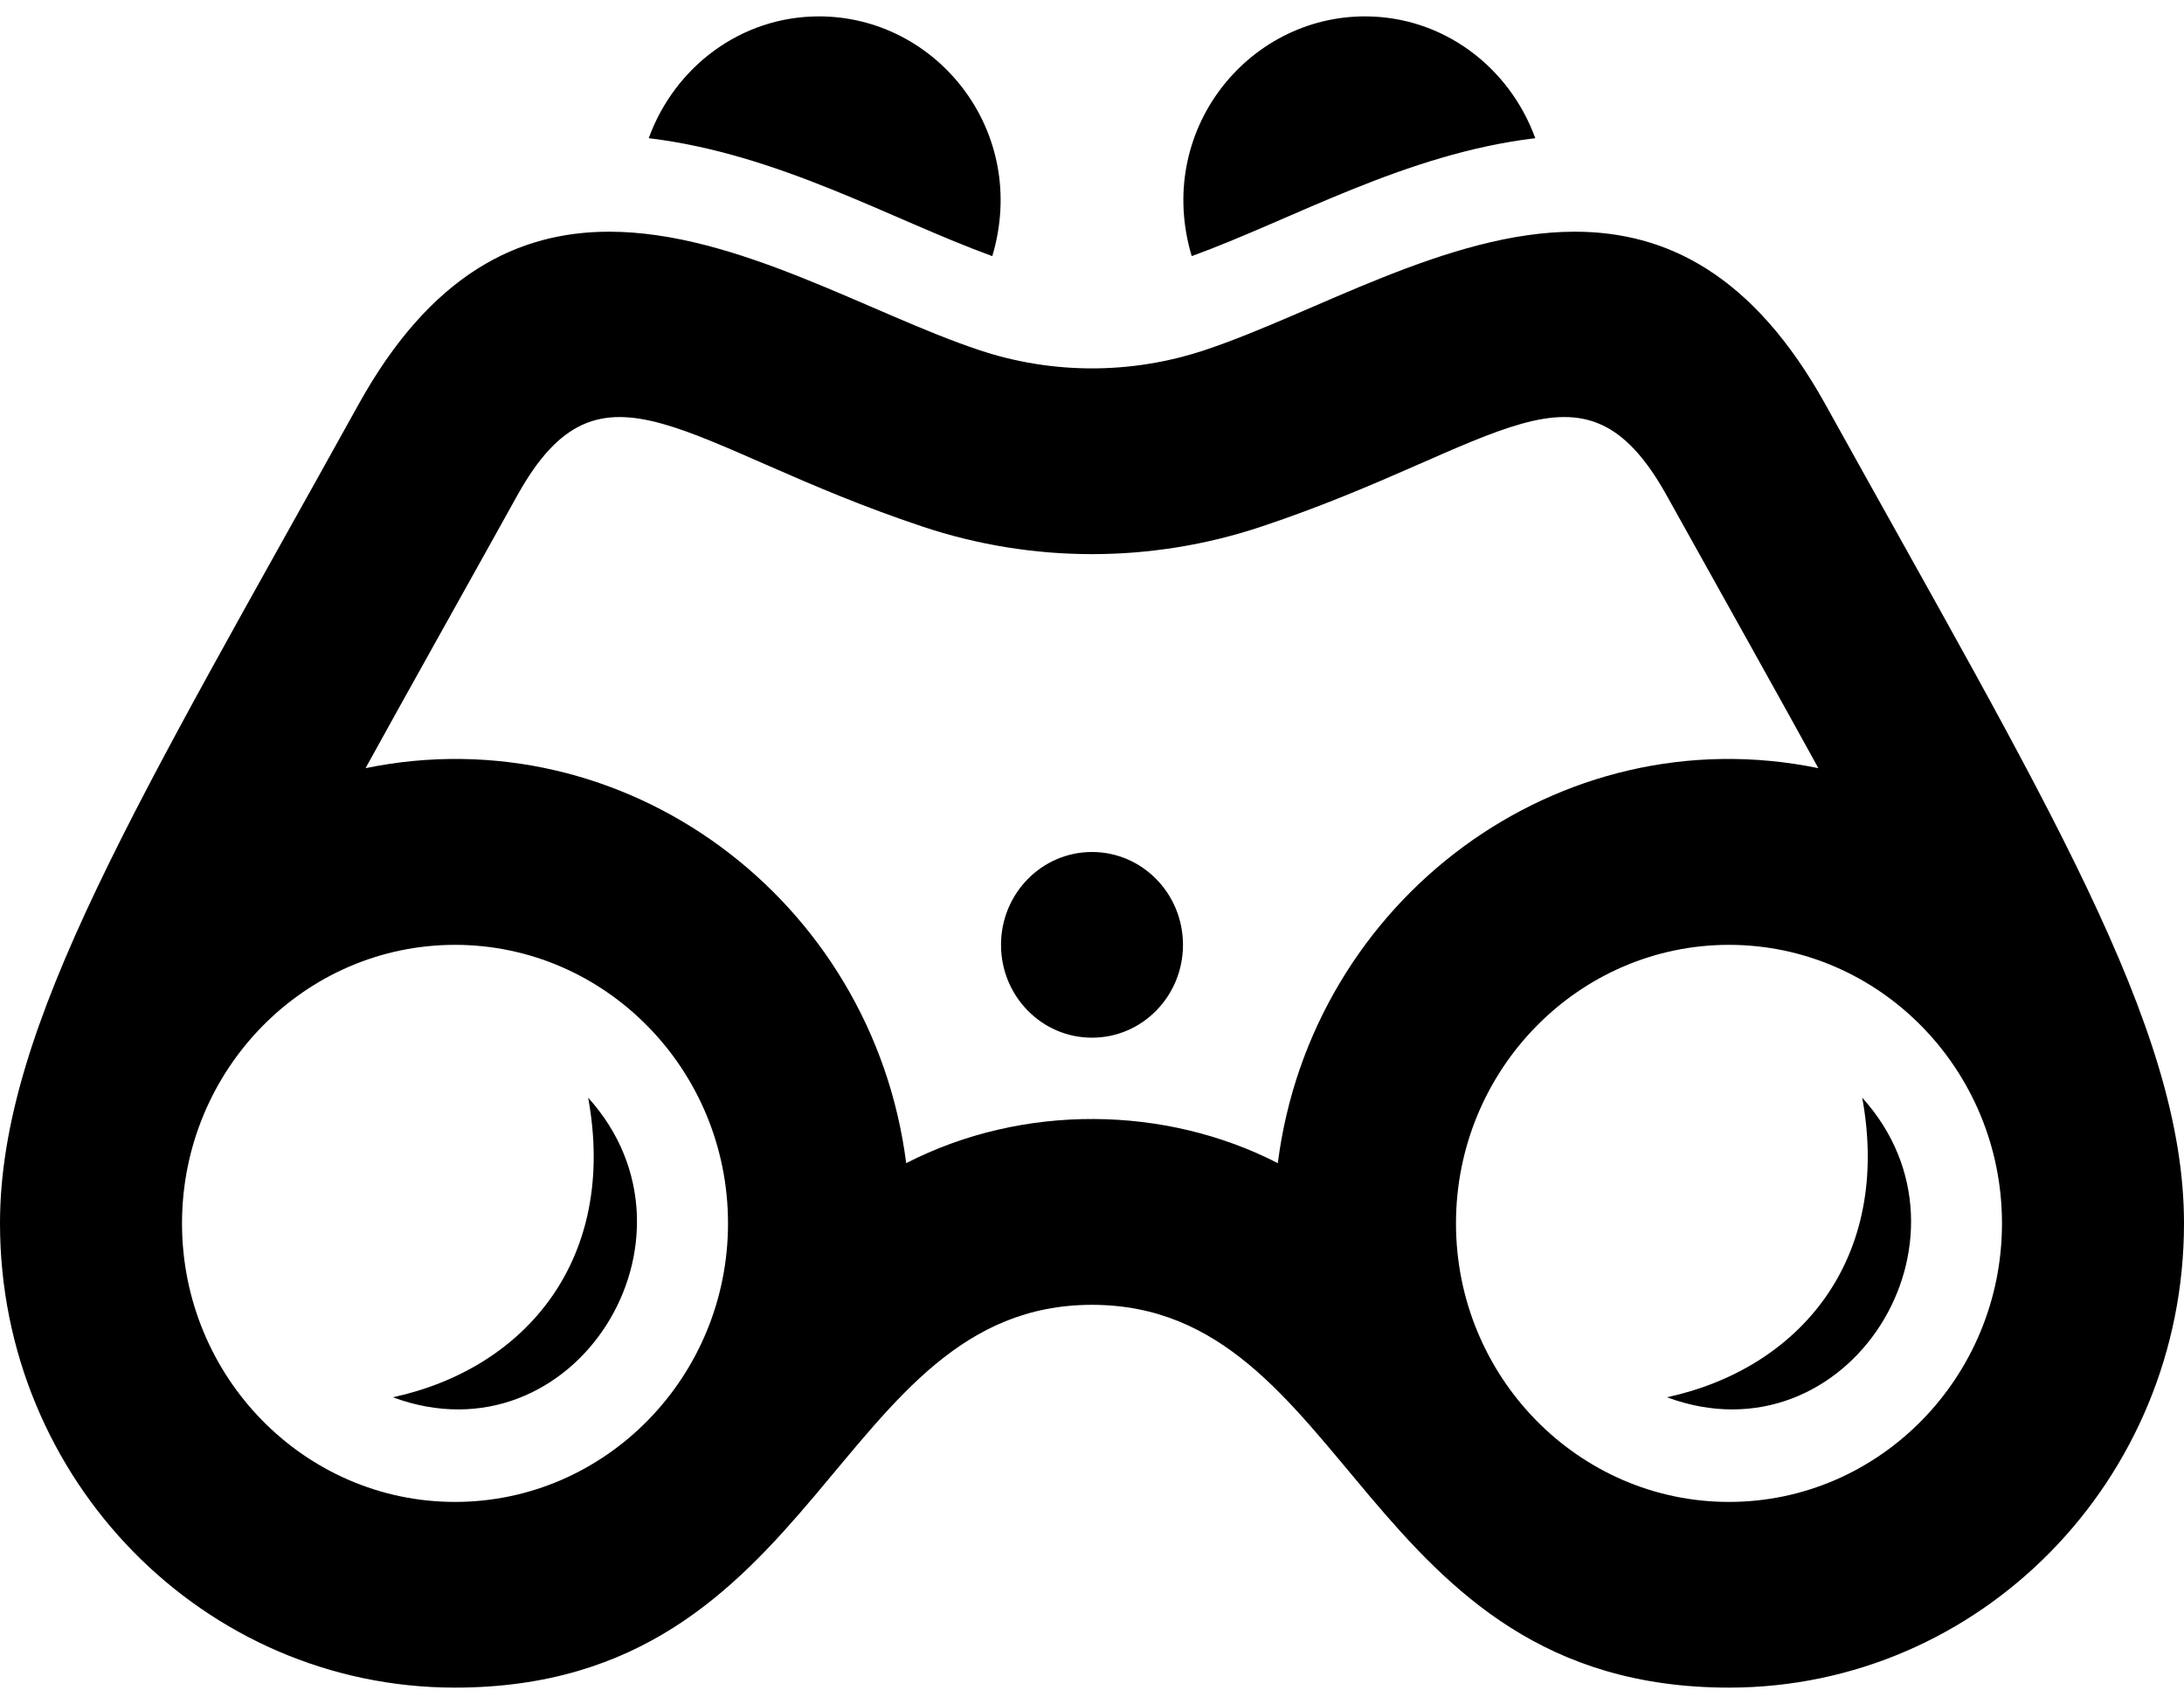
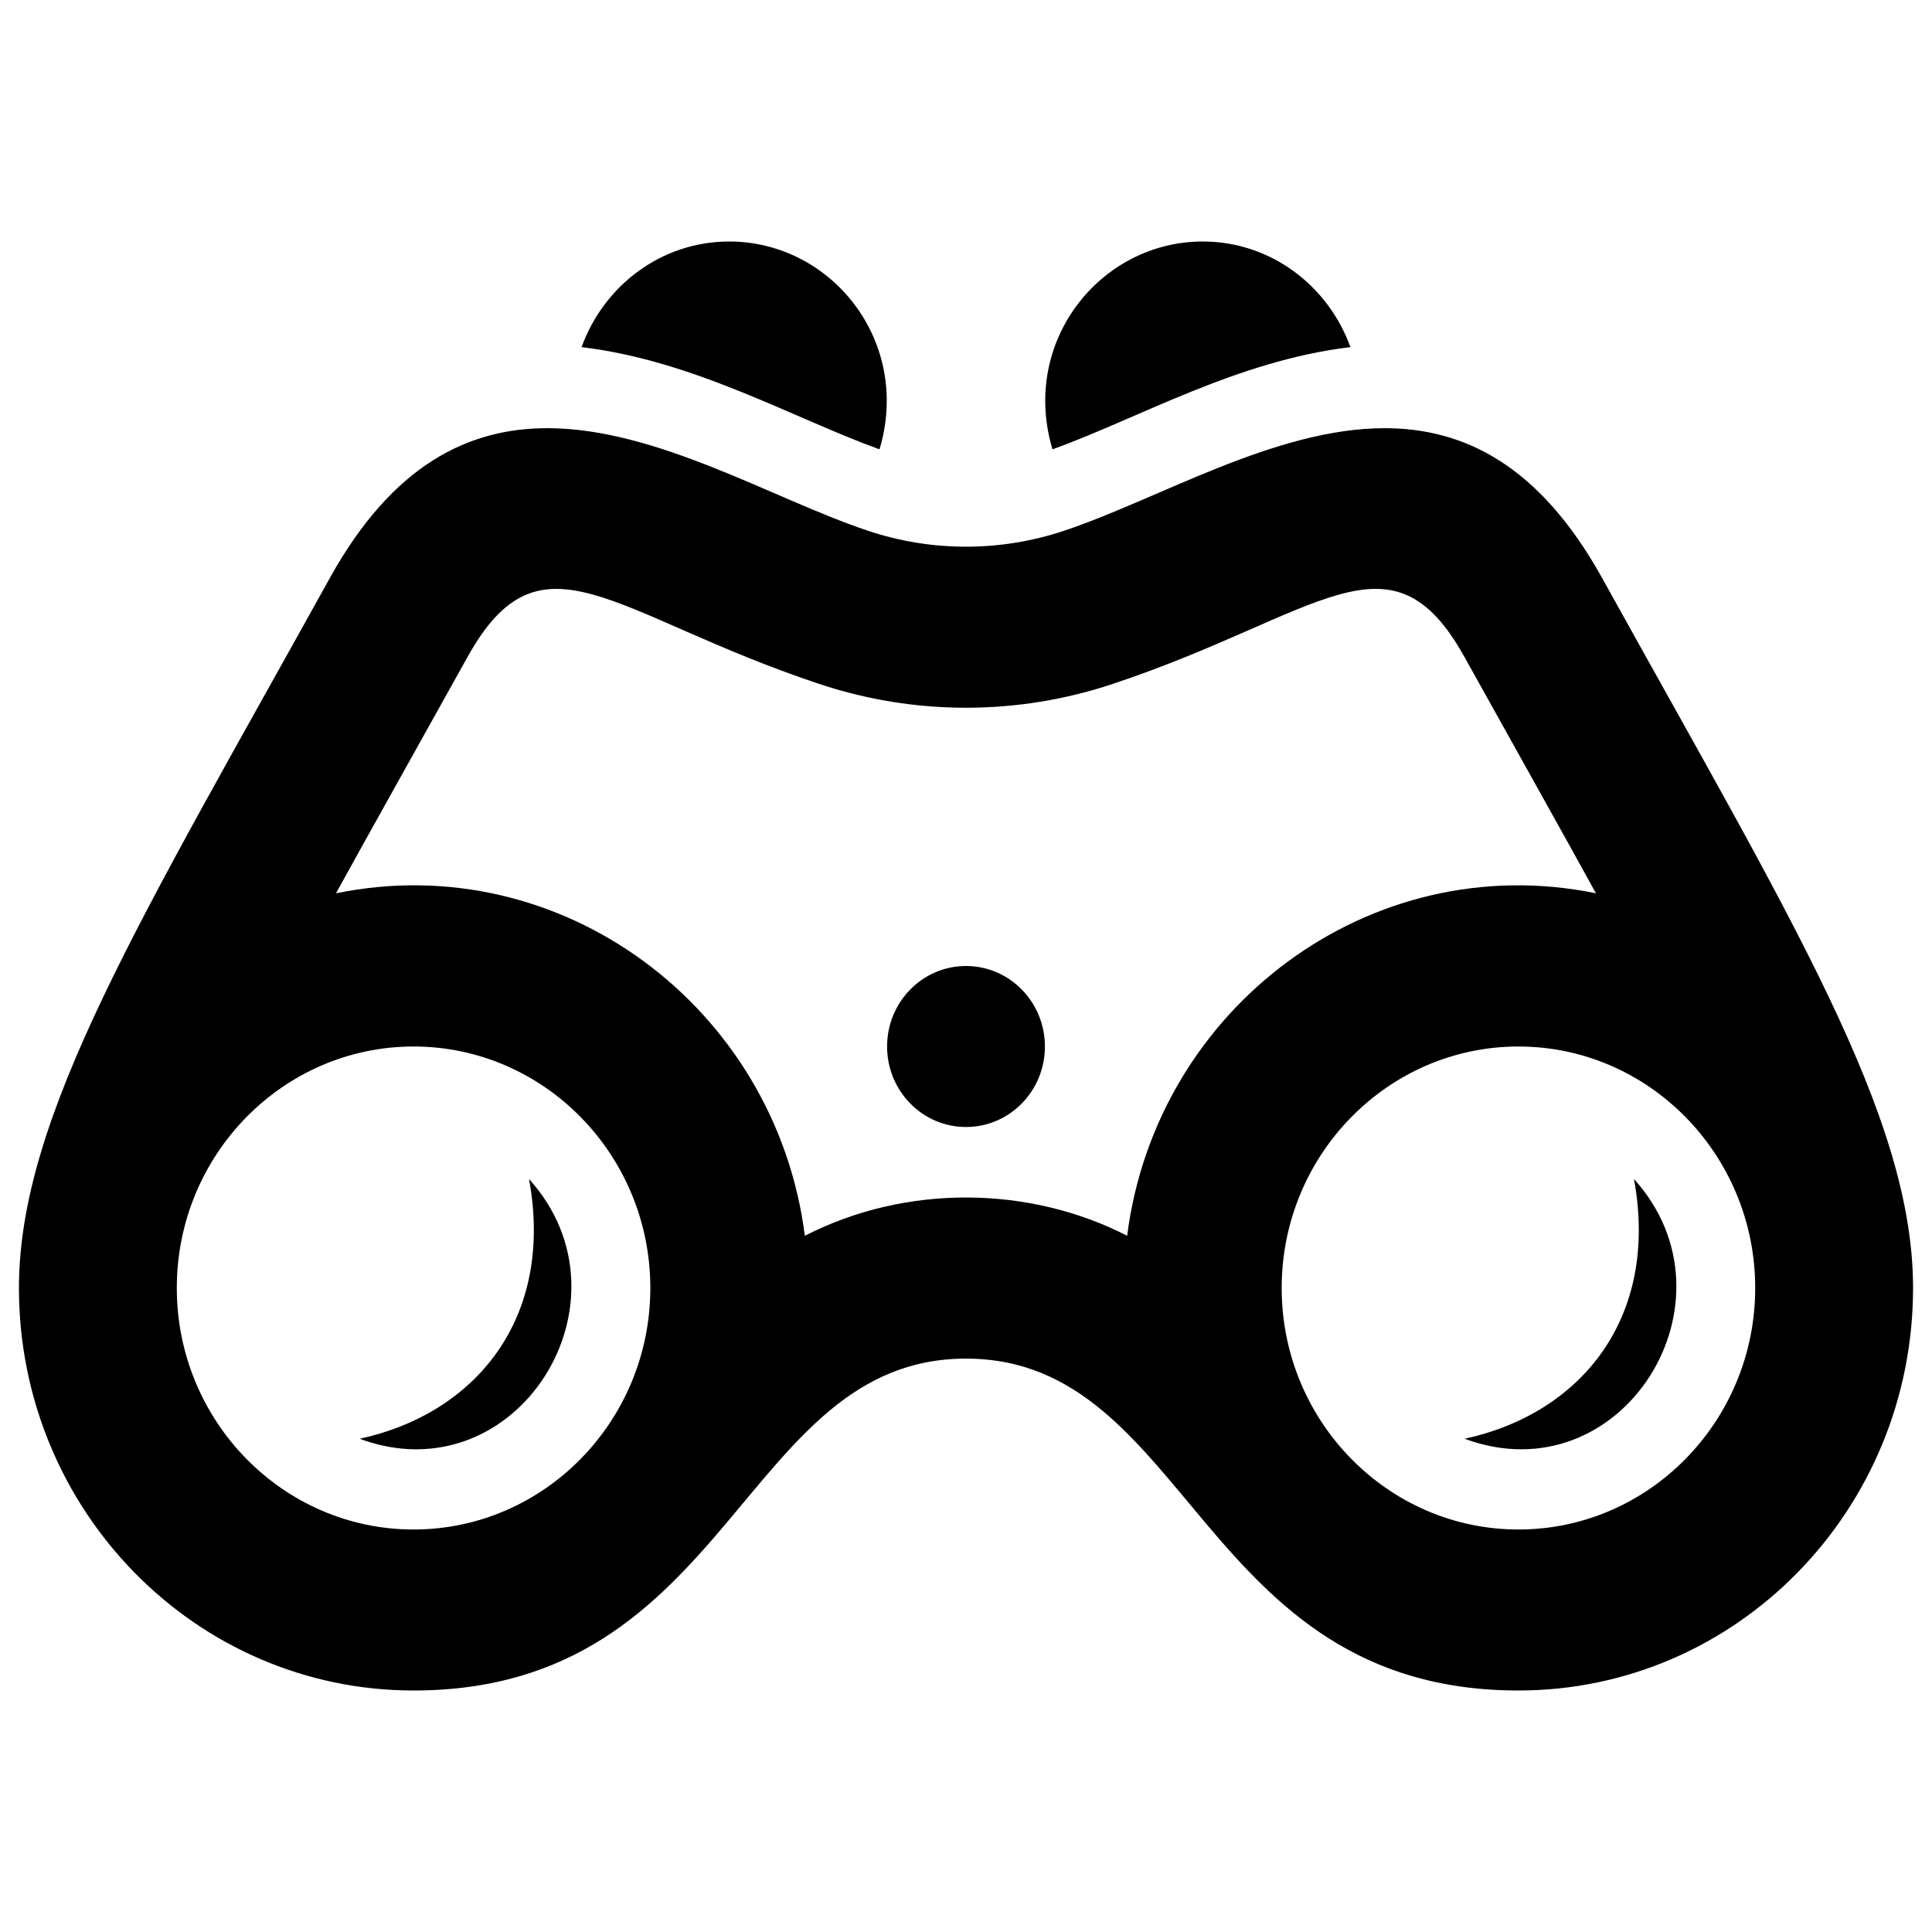
- <svg xmlns="http://www.w3.org/2000/svg" width="50" height="39" viewBox="0 0 50 39" fill="none">
-   <path d="M35.148 3.163C34.56 1.54 33.044 0.375 31.25 0.375C28.546 0.375 26.431 3.018 27.283 5.862C29.598 5.022 32.171 3.518 35.148 3.163ZM27.083 21.625C27.083 20.452 26.152 19.5 25 19.5C23.848 19.5 22.917 20.452 22.917 21.625C22.917 22.798 23.848 23.75 25 23.75C26.152 23.75 27.083 22.798 27.083 21.625ZM38.163 31.98C41.21 31.319 43.31 28.814 42.633 25.123C45.548 28.346 42.31 33.514 38.163 31.98ZM8.994 31.98C12.042 31.319 14.142 28.814 13.465 25.123C16.379 28.346 13.14 33.514 8.994 31.98ZM18.75 0.375C16.956 0.375 15.44 1.54 14.852 3.163C17.829 3.52 20.402 5.022 22.717 5.862C23.569 3.018 21.454 0.375 18.75 0.375ZM21.113 12.05C23.629 12.891 26.356 12.896 28.885 12.05C34.333 10.235 36.208 7.83 38.16 11.346C38.977 12.815 40.935 16.312 41.629 17.581C35.683 16.359 30.021 20.59 29.254 26.621C26.685 25.303 23.433 25.246 20.746 26.621C19.977 20.588 14.317 16.359 8.369 17.581C9.231 16.013 10.833 13.159 11.838 11.348C13.787 7.832 15.658 10.231 21.113 12.05ZM36.052 5.303C33.15 5.303 30.094 7.175 27.59 8.01C25.898 8.575 24.079 8.569 22.41 8.01C19.908 7.175 16.85 5.303 13.948 5.303C11.869 5.303 9.869 6.263 8.21 9.253C3.198 18.295 0 23.463 0 28C0 33.867 4.662 38.625 10.417 38.625C18.831 38.625 19.075 29.864 25 29.864C30.925 29.864 31.169 38.625 39.583 38.625C45.337 38.625 50 33.867 50 28C50 23.463 46.802 18.295 41.79 9.255C40.129 6.263 38.131 5.303 36.052 5.303ZM39.583 34.375C36.138 34.375 33.333 31.515 33.333 28C33.333 24.485 36.138 21.625 39.583 21.625C43.029 21.625 45.833 24.485 45.833 28C45.833 31.515 43.029 34.375 39.583 34.375ZM10.417 34.375C6.971 34.375 4.167 31.515 4.167 28C4.167 24.485 6.971 21.625 10.417 21.625C13.863 21.625 16.667 24.485 16.667 28C16.667 31.515 13.863 34.375 10.417 34.375Z" fill="black" />
+ <svg xmlns="http://www.w3.org/2000/svg" width="51px" height="51px" viewBox="0 0 51 51">
+   <path d="M 35.648 9.163 C 35.06 7.54 33.544 6.375 31.75 6.375 C 29.046 6.375 26.931 9.018 27.783 11.862 C 30.098 11.022 32.671 9.518 35.648 9.163 Z M 27.583 27.625 C 27.583 26.452 26.652 25.5 25.5 25.5 C 24.348 25.5 23.417 26.452 23.417 27.625 C 23.417 28.798 24.348 29.75 25.5 29.75 C 26.652 29.75 27.583 28.798 27.583 27.625 Z M 38.663 37.98 C 41.71 37.319 43.81 34.814 43.133 31.123 C 46.048 34.346 42.81 39.514 38.663 37.98 Z M 9.494 37.98 C 12.542 37.319 14.642 34.814 13.965 31.123 C 16.879 34.346 13.64 39.514 9.494 37.98 Z M 19.25 6.375 C 17.456 6.375 15.94 7.54 15.352 9.163 C 18.329 9.52 20.902 11.022 23.217 11.862 C 24.069 9.018 21.954 6.375 19.25 6.375 Z M 21.613 18.05 C 24.129 18.891 26.856 18.896 29.385 18.05 C 34.833 16.235 36.708 13.83 38.66 17.346 C 39.477 18.815 41.435 22.313 42.129 23.581 C 36.183 22.359 30.521 26.59 29.754 32.621 C 27.185 31.303 23.933 31.246 21.246 32.621 C 20.477 26.588 14.817 22.359 8.869 23.581 C 9.731 22.013 11.333 19.159 12.338 17.349 C 14.288 13.832 16.158 16.231 21.613 18.05 Z M 36.552 11.303 C 33.65 11.303 30.594 13.175 28.09 14.01 C 26.398 14.575 24.579 14.569 22.91 14.01 C 20.408 13.175 17.35 11.303 14.448 11.303 C 12.369 11.303 10.369 12.263 8.71 15.253 C 3.698 24.295 0.5 29.463 0.5 34 C 0.5 39.867 5.162 44.625 10.917 44.625 C 19.331 44.625 19.575 35.864 25.5 35.864 C 31.425 35.864 31.669 44.625 40.083 44.625 C 45.838 44.625 50.5 39.867 50.5 34 C 50.5 29.463 47.302 24.295 42.29 15.255 C 40.629 12.263 38.631 11.303 36.552 11.303 Z M 40.083 40.375 C 36.638 40.375 33.833 37.515 33.833 34 C 33.833 30.485 36.638 27.625 40.083 27.625 C 43.529 27.625 46.333 30.485 46.333 34 C 46.333 37.515 43.529 40.375 40.083 40.375 Z M 10.917 40.375 C 7.471 40.375 4.667 37.515 4.667 34 C 4.667 30.485 7.471 27.625 10.917 27.625 C 14.363 27.625 17.167 30.485 17.167 34 C 17.167 37.515 14.363 40.375 10.917 40.375 Z" fill="black" />
</svg>
